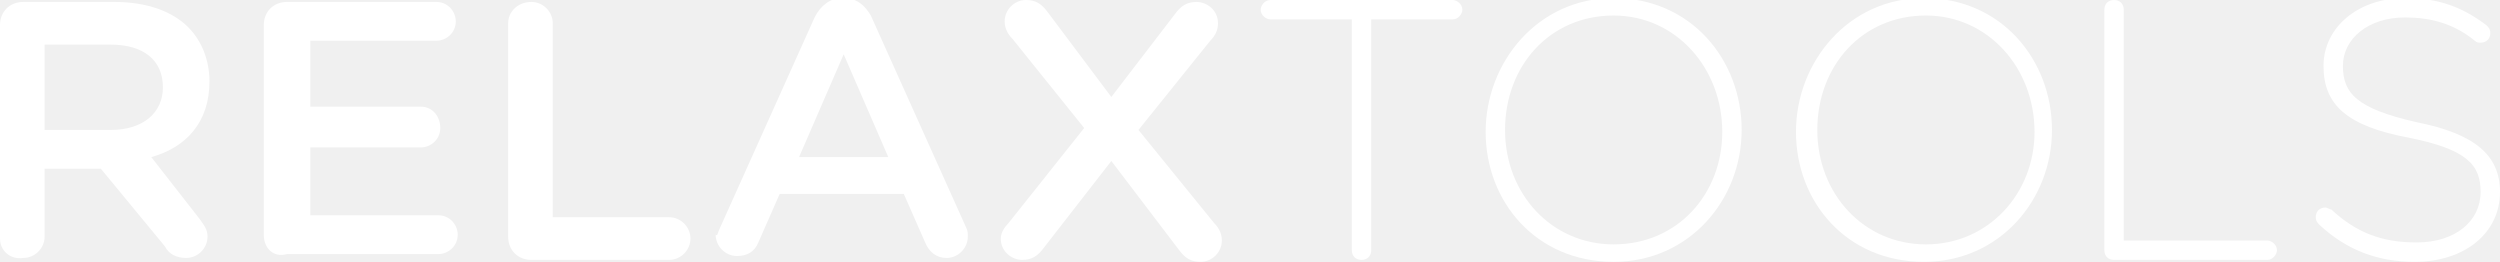
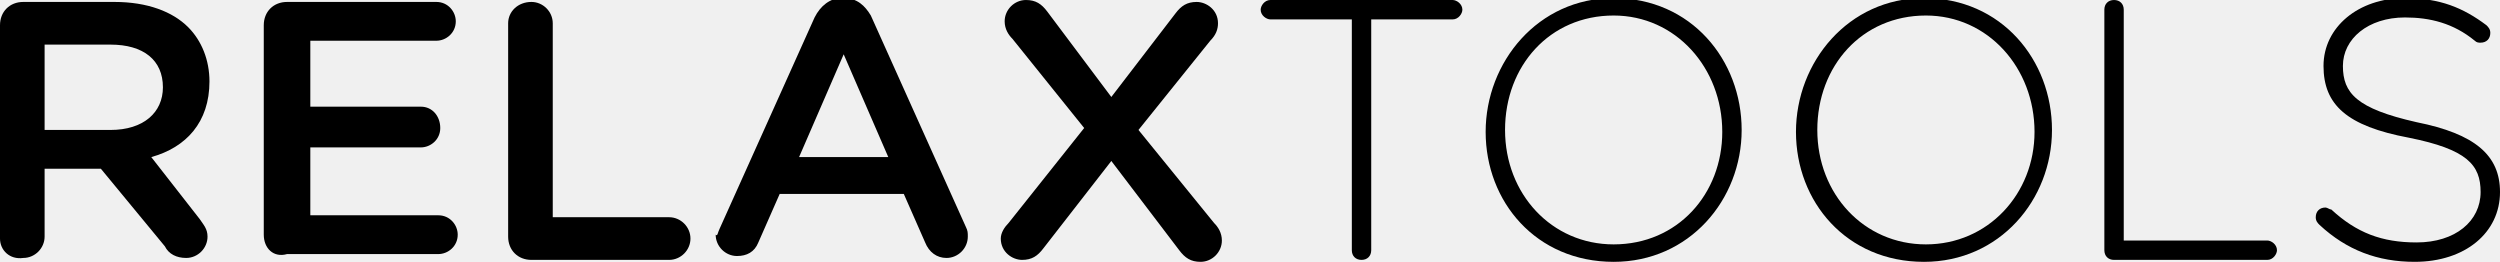
<svg xmlns="http://www.w3.org/2000/svg" version="1.1" id="Layer_1" x="0px" y="0px" width="595.279px" height="62.346px" viewBox="0 390.003 595.279 62.346" enable-background="new 0 390.003 595.279 62.346" xml:space="preserve">
  <g>
-     <path fill="#FFFFFF" d="M0,396.007c0-3.232,2.309-5.542,5.542-5.542h21.705c7.851,0,13.854,2.309,17.549,6.003   c3.232,3.233,5.08,7.851,5.08,12.931l0,0c0,9.698-5.542,15.702-13.854,18.01l11.545,14.779c0.924,1.385,1.848,2.309,1.848,4.156   c0,2.771-2.31,5.08-5.08,5.08c-2.309,0-4.156-0.924-5.08-2.771l-15.239-18.473H10.621v16.164c0,2.771-2.309,5.08-5.079,5.08   C2.309,451.886,0,449.578,0,446.806V396.007z M26.323,420.945c7.851,0,12.469-4.157,12.469-10.16l0,0   c0-6.465-4.618-10.16-12.469-10.16H10.621v20.32H26.323z" />
-     <path fill="#FFFFFF" d="M62.807,445.882v-49.875c0-3.232,2.31-5.542,5.542-5.542h35.56c2.771,0,4.618,2.309,4.618,4.618   c0,2.771-2.309,4.618-4.618,4.618H73.891v15.702h26.323c2.771,0,4.618,2.309,4.618,5.08c0,2.77-2.31,4.618-4.618,4.618H73.891   v16.164h30.479c2.771,0,4.618,2.309,4.618,4.617c0,2.771-2.31,4.619-4.618,4.619H68.349   C65.116,451.425,62.807,449.117,62.807,445.882z" />
-     <path fill="#FFFFFF" d="M120.995,395.545c0-2.771,2.31-5.08,5.542-5.08c2.771,0,5.08,2.309,5.08,5.08v46.181h27.709   c2.771,0,5.08,2.311,5.08,5.08c0,2.771-2.31,5.08-5.08,5.08h-32.789c-3.232,0-5.542-2.309-5.542-5.541V395.545z" />
-     <path fill="#FFFFFF" d="M171.333,444.498l22.629-50.338c1.386-2.771,3.695-4.618,6.466-4.618h0.462c3.232,0,5.08,1.847,6.465,4.156   l22.63,50.339c0.461,0.924,0.461,1.385,0.461,2.309c0,2.771-2.309,5.08-5.079,5.08c-2.31,0-4.157-1.387-5.08-3.695l-5.08-11.545   H185.65l-5.08,11.545c-0.923,2.309-2.771,3.232-5.08,3.232c-2.771,0-5.079-2.309-5.079-5.08   C170.871,446.345,170.871,445.421,171.333,444.498z M211.512,427.41l-10.622-24.476l-10.622,24.476H211.512z" />
-     <path fill="#FFFFFF" d="M240.144,443.113l18.011-22.629l-17.087-21.244c-0.924-0.924-1.847-2.309-1.847-4.156   c0-2.771,2.309-5.08,5.079-5.08c2.31,0,3.695,0.924,5.08,2.771l15.24,20.32l15.24-19.858c1.385-1.848,2.771-2.771,5.079-2.771   c2.31,0,5.08,1.847,5.08,5.08c0,1.385-0.462,2.771-1.847,4.156l-17.088,21.244l18.012,22.167c0.923,0.924,1.847,2.309,1.847,4.156   c0,2.77-2.309,5.08-5.08,5.08c-2.309,0-3.694-0.924-5.08-2.771l-16.163-21.244l-16.164,20.783c-1.385,1.846-2.771,2.77-5.079,2.77   c-2.31,0-5.08-1.848-5.08-5.08C238.297,445.421,239.221,444.037,240.144,443.113z" />
-     <path fill="#FFFFFF" d="M321.885,394.622h-19.396c-0.923,0-2.309-0.924-2.309-2.309c0-0.924,0.924-2.309,2.309-2.309H345.9   c0.924,0,2.309,0.924,2.309,2.309c0,0.924-0.923,2.309-2.309,2.309h-19.396v54.956c0,1.385-0.924,2.309-2.309,2.309   c-1.386,0-2.31-0.924-2.31-2.309V394.622L321.885,394.622z" />
-     <path fill="#FFFFFF" d="M353.75,421.407L353.75,421.407c0-16.625,12.47-31.865,30.48-31.865c18.473,0,30.479,14.778,30.479,31.404   l0,0c0,16.625-12.469,31.404-30.479,31.404C365.758,452.349,353.75,438.033,353.75,421.407z M410.092,421.407L410.092,421.407   c0-15.24-11.084-27.709-25.861-27.709c-15.24,0-25.862,12.007-25.862,27.248l0,0c0,15.24,11.084,27.248,25.862,27.248   C399.47,448.193,410.092,436.185,410.092,421.407z" />
-     <path fill="#FFFFFF" d="M427.641,421.407L427.641,421.407c0-16.625,12.469-31.865,30.479-31.865   c18.473,0,30.48,14.778,30.48,31.404l0,0c0,16.625-12.469,31.404-30.48,31.404C439.649,452.349,427.641,438.033,427.641,421.407z    M484.445,421.407L484.445,421.407c0-15.24-11.084-27.709-25.862-27.709c-15.239,0-25.861,12.007-25.861,27.248l0,0   c0,15.24,11.084,27.248,25.861,27.248C473.361,448.193,484.445,436.185,484.445,421.407z" />
-     <path fill="#FFFFFF" d="M501.07,392.313c0-1.385,0.924-2.309,2.31-2.309c1.385,0,2.309,0.924,2.309,2.309v54.957h34.175   c0.923,0,2.309,0.924,2.309,2.309c0,0.924-0.924,2.309-2.309,2.309h-36.483c-1.386,0-2.31-0.924-2.31-2.309V392.313z" />
-     <path fill="#FFFFFF" d="M552.331,443.574c-0.462-0.461-0.924-0.924-0.924-1.848c0-1.385,0.924-2.309,2.31-2.309   c0.461,0,0.923,0.463,1.385,0.463c6.004,5.541,12.008,7.85,20.32,7.85c9.236,0,15.24-5.08,15.24-12.006l0,0   c0-6.467-3.233-10.16-17.088-12.932c-14.777-2.771-20.319-7.851-20.319-17.087l0,0c0-9.236,8.313-16.164,19.396-16.164   c8.313,0,13.855,2.309,19.396,6.465c0.462,0.462,0.924,0.924,0.924,1.848c0,1.385-0.924,2.309-2.309,2.309   c-0.462,0-0.924,0-1.386-0.462c-5.08-4.156-10.622-5.542-16.626-5.542c-8.774,0-14.777,5.08-14.777,11.545l0,0   c0,6.465,3.232,10.16,17.549,13.393c13.854,2.771,19.858,7.851,19.858,16.626l0,0c0,9.697-8.313,16.625-20.32,16.625   C566.186,452.349,558.797,449.578,552.331,443.574z" />
+     <path fill="#000000" d="M0,396.007c0-3.232,2.309-5.542,5.542-5.542h21.705c7.851,0,13.854,2.309,17.549,6.003   c3.232,3.233,5.08,7.851,5.08,12.931l0,0c0,9.698-5.542,15.702-13.854,18.01l11.545,14.779c0.924,1.385,1.848,2.309,1.848,4.156   c0,2.771-2.31,5.08-5.08,5.08c-2.309,0-4.156-0.924-5.08-2.771l-15.239-18.473H10.621v16.164c0,2.771-2.309,5.08-5.079,5.08   C2.309,451.886,0,449.578,0,446.806V396.007z M26.323,420.945c7.851,0,12.469-4.157,12.469-10.16l0,0   c0-6.465-4.618-10.16-12.469-10.16H10.621v20.32H26.323z" />
+     <path fill="#000000" d="M62.807,445.882v-49.875c0-3.232,2.31-5.542,5.542-5.542h35.56c2.771,0,4.618,2.309,4.618,4.618   c0,2.771-2.309,4.618-4.618,4.618H73.891v15.702h26.323c2.771,0,4.618,2.309,4.618,5.08c0,2.77-2.31,4.618-4.618,4.618H73.891   v16.164h30.479c2.771,0,4.618,2.309,4.618,4.617c0,2.771-2.31,4.619-4.618,4.619H68.349   C65.116,451.425,62.807,449.117,62.807,445.882z" />
+     <path fill="#000000" d="M120.995,395.545c0-2.771,2.31-5.08,5.542-5.08c2.771,0,5.08,2.309,5.08,5.08v46.181h27.709   c2.771,0,5.08,2.311,5.08,5.08c0,2.771-2.31,5.08-5.08,5.08h-32.789c-3.232,0-5.542-2.309-5.542-5.541V395.545z" />
+     <path fill="#000000" d="M171.333,444.498l22.629-50.338c1.386-2.771,3.695-4.618,6.466-4.618h0.462c3.232,0,5.08,1.847,6.465,4.156   l22.63,50.339c0.461,0.924,0.461,1.385,0.461,2.309c0,2.771-2.309,5.08-5.079,5.08c-2.31,0-4.157-1.387-5.08-3.695l-5.08-11.545   H185.65l-5.08,11.545c-0.923,2.309-2.771,3.232-5.08,3.232c-2.771,0-5.079-2.309-5.079-5.08   C170.871,446.345,170.871,445.421,171.333,444.498z M211.512,427.41l-10.622-24.476l-10.622,24.476H211.512z" />
+     <path fill="#000000" d="M240.144,443.113l18.011-22.629l-17.087-21.244c-0.924-0.924-1.847-2.309-1.847-4.156   c0-2.771,2.309-5.08,5.079-5.08c2.31,0,3.695,0.924,5.08,2.771l15.24,20.32l15.24-19.858c1.385-1.848,2.771-2.771,5.079-2.771   c2.31,0,5.08,1.847,5.08,5.08c0,1.385-0.462,2.771-1.847,4.156l-17.088,21.244l18.012,22.167c0.923,0.924,1.847,2.309,1.847,4.156   c0,2.77-2.309,5.08-5.08,5.08c-2.309,0-3.694-0.924-5.08-2.771l-16.163-21.244l-16.164,20.783c-1.385,1.846-2.771,2.77-5.079,2.77   c-2.31,0-5.08-1.848-5.08-5.08C238.297,445.421,239.221,444.037,240.144,443.113z" />
+     <path fill="#000000" d="M321.885,394.622h-19.396c-0.923,0-2.309-0.924-2.309-2.309c0-0.924,0.924-2.309,2.309-2.309H345.9   c0.924,0,2.309,0.924,2.309,2.309c0,0.924-0.923,2.309-2.309,2.309h-19.396v54.956c0,1.385-0.924,2.309-2.309,2.309   c-1.386,0-2.31-0.924-2.31-2.309V394.622L321.885,394.622z" />
+     <path fill="#000000" d="M353.75,421.407L353.75,421.407c0-16.625,12.47-31.865,30.48-31.865c18.473,0,30.479,14.778,30.479,31.404   l0,0c0,16.625-12.469,31.404-30.479,31.404C365.758,452.349,353.75,438.033,353.75,421.407z M410.092,421.407L410.092,421.407   c0-15.24-11.084-27.709-25.861-27.709c-15.24,0-25.862,12.007-25.862,27.248l0,0c0,15.24,11.084,27.248,25.862,27.248   C399.47,448.193,410.092,436.185,410.092,421.407z" />
+     <path fill="#000000" d="M427.641,421.407L427.641,421.407c0-16.625,12.469-31.865,30.479-31.865   c18.473,0,30.48,14.778,30.48,31.404l0,0c0,16.625-12.469,31.404-30.48,31.404C439.649,452.349,427.641,438.033,427.641,421.407z    M484.445,421.407L484.445,421.407c0-15.24-11.084-27.709-25.862-27.709c-15.239,0-25.861,12.007-25.861,27.248l0,0   c0,15.24,11.084,27.248,25.861,27.248C473.361,448.193,484.445,436.185,484.445,421.407z" />
+     <path fill="#000000" d="M501.07,392.313c0-1.385,0.924-2.309,2.31-2.309c1.385,0,2.309,0.924,2.309,2.309v54.957h34.175   c0.923,0,2.309,0.924,2.309,2.309c0,0.924-0.924,2.309-2.309,2.309h-36.483c-1.386,0-2.31-0.924-2.31-2.309V392.313z" />
+     <path fill="#000000" d="M552.331,443.574c-0.462-0.461-0.924-0.924-0.924-1.848c0-1.385,0.924-2.309,2.31-2.309   c0.461,0,0.923,0.463,1.385,0.463c6.004,5.541,12.008,7.85,20.32,7.85c9.236,0,15.24-5.08,15.24-12.006l0,0   c0-6.467-3.233-10.16-17.088-12.932c-14.777-2.771-20.319-7.851-20.319-17.087l0,0c0-9.236,8.313-16.164,19.396-16.164   c8.313,0,13.855,2.309,19.396,6.465c0.462,0.462,0.924,0.924,0.924,1.848c0,1.385-0.924,2.309-2.309,2.309   c-0.462,0-0.924,0-1.386-0.462c-5.08-4.156-10.622-5.542-16.626-5.542c-8.774,0-14.777,5.08-14.777,11.545l0,0   c0,6.465,3.232,10.16,17.549,13.393c13.854,2.771,19.858,7.851,19.858,16.626l0,0c0,9.697-8.313,16.625-20.32,16.625   C566.186,452.349,558.797,449.578,552.331,443.574z" />
  </g>
</svg>
